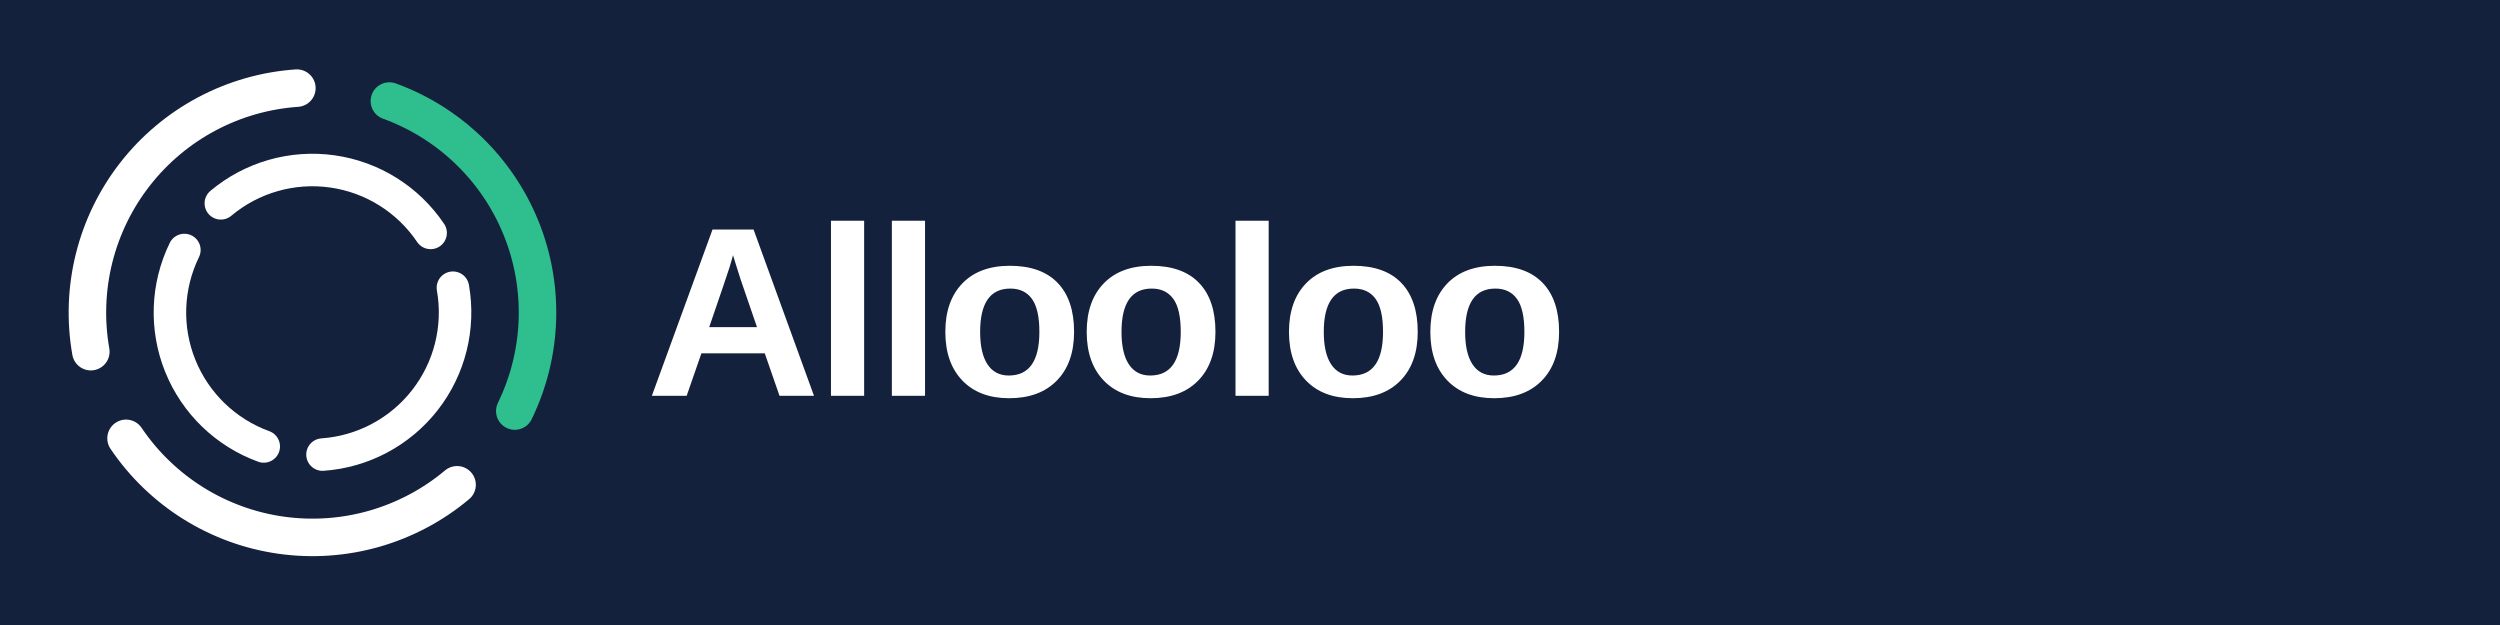
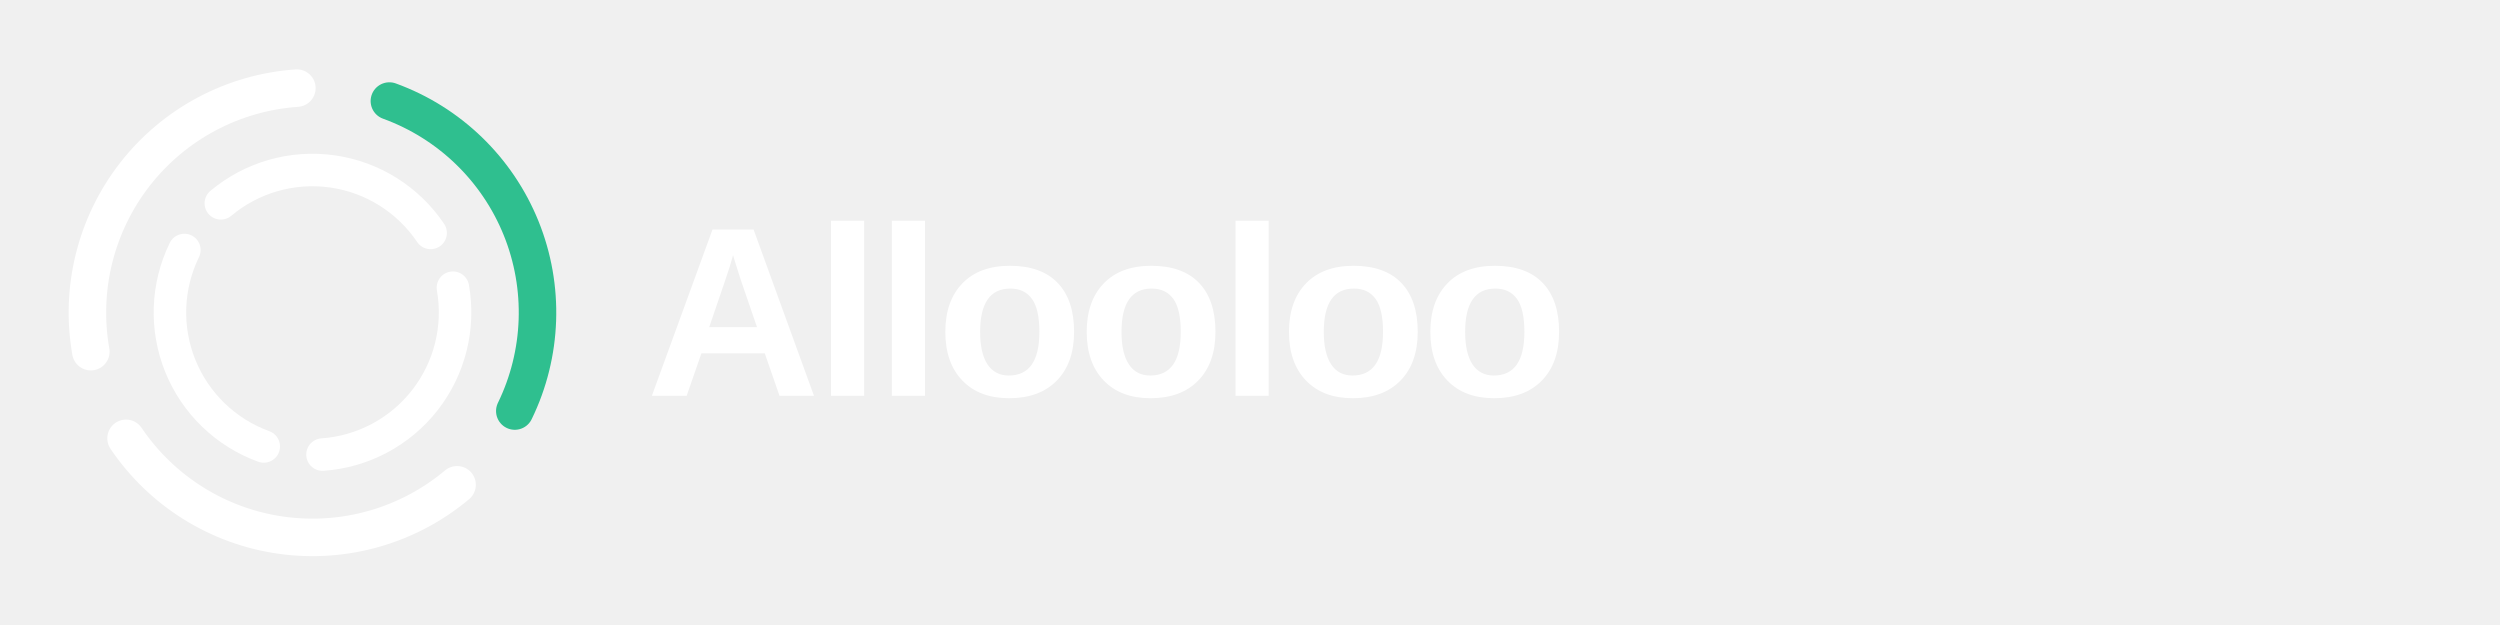
<svg xmlns="http://www.w3.org/2000/svg" viewBox="0 0 1200 300">
-   <rect width="1200" height="300" fill="#14213D" />
  <path d="M186.9,48.5 A108.0,108.0 0 0 1 247.1,197.3" fill="none" stroke="#2FBF8F" stroke-width="18.0" stroke-linecap="round" />
  <path d="M219.4,232.7 A108.0,108.0 0 0 1 60.5,210.4" fill="none" stroke="#FFFFFF" stroke-width="18.0" stroke-linecap="round" />
  <path d="M43.6,168.8 A108.0,108.0 0 0 1 142.5,42.3" fill="none" stroke="#FFFFFF" stroke-width="18.0" stroke-linecap="round" />
  <path d="M217.4,138.1 A68.4,68.4 0 0 1 154.8,218.2" fill="none" stroke="#FFFFFF" stroke-width="15.6" stroke-linecap="round" />
  <path d="M126.6,214.3 A68.4,68.4 0 0 1 88.5,120.0" fill="none" stroke="#FFFFFF" stroke-width="15.6" stroke-linecap="round" />
  <path d="M106.0,97.6 A68.4,68.4 0 0 1 206.7,111.8" fill="none" stroke="#FFFFFF" stroke-width="15.6" stroke-linecap="round" />
  <text x="310" y="190" font-family="'Liberation Sans', Inter, system-ui, 'Segoe UI', Roboto, Helvetica, Arial, sans-serif" font-weight="700" font-size="116" fill="#FFFFFF" letter-spacing="-3">Allooloo</text>
</svg>
